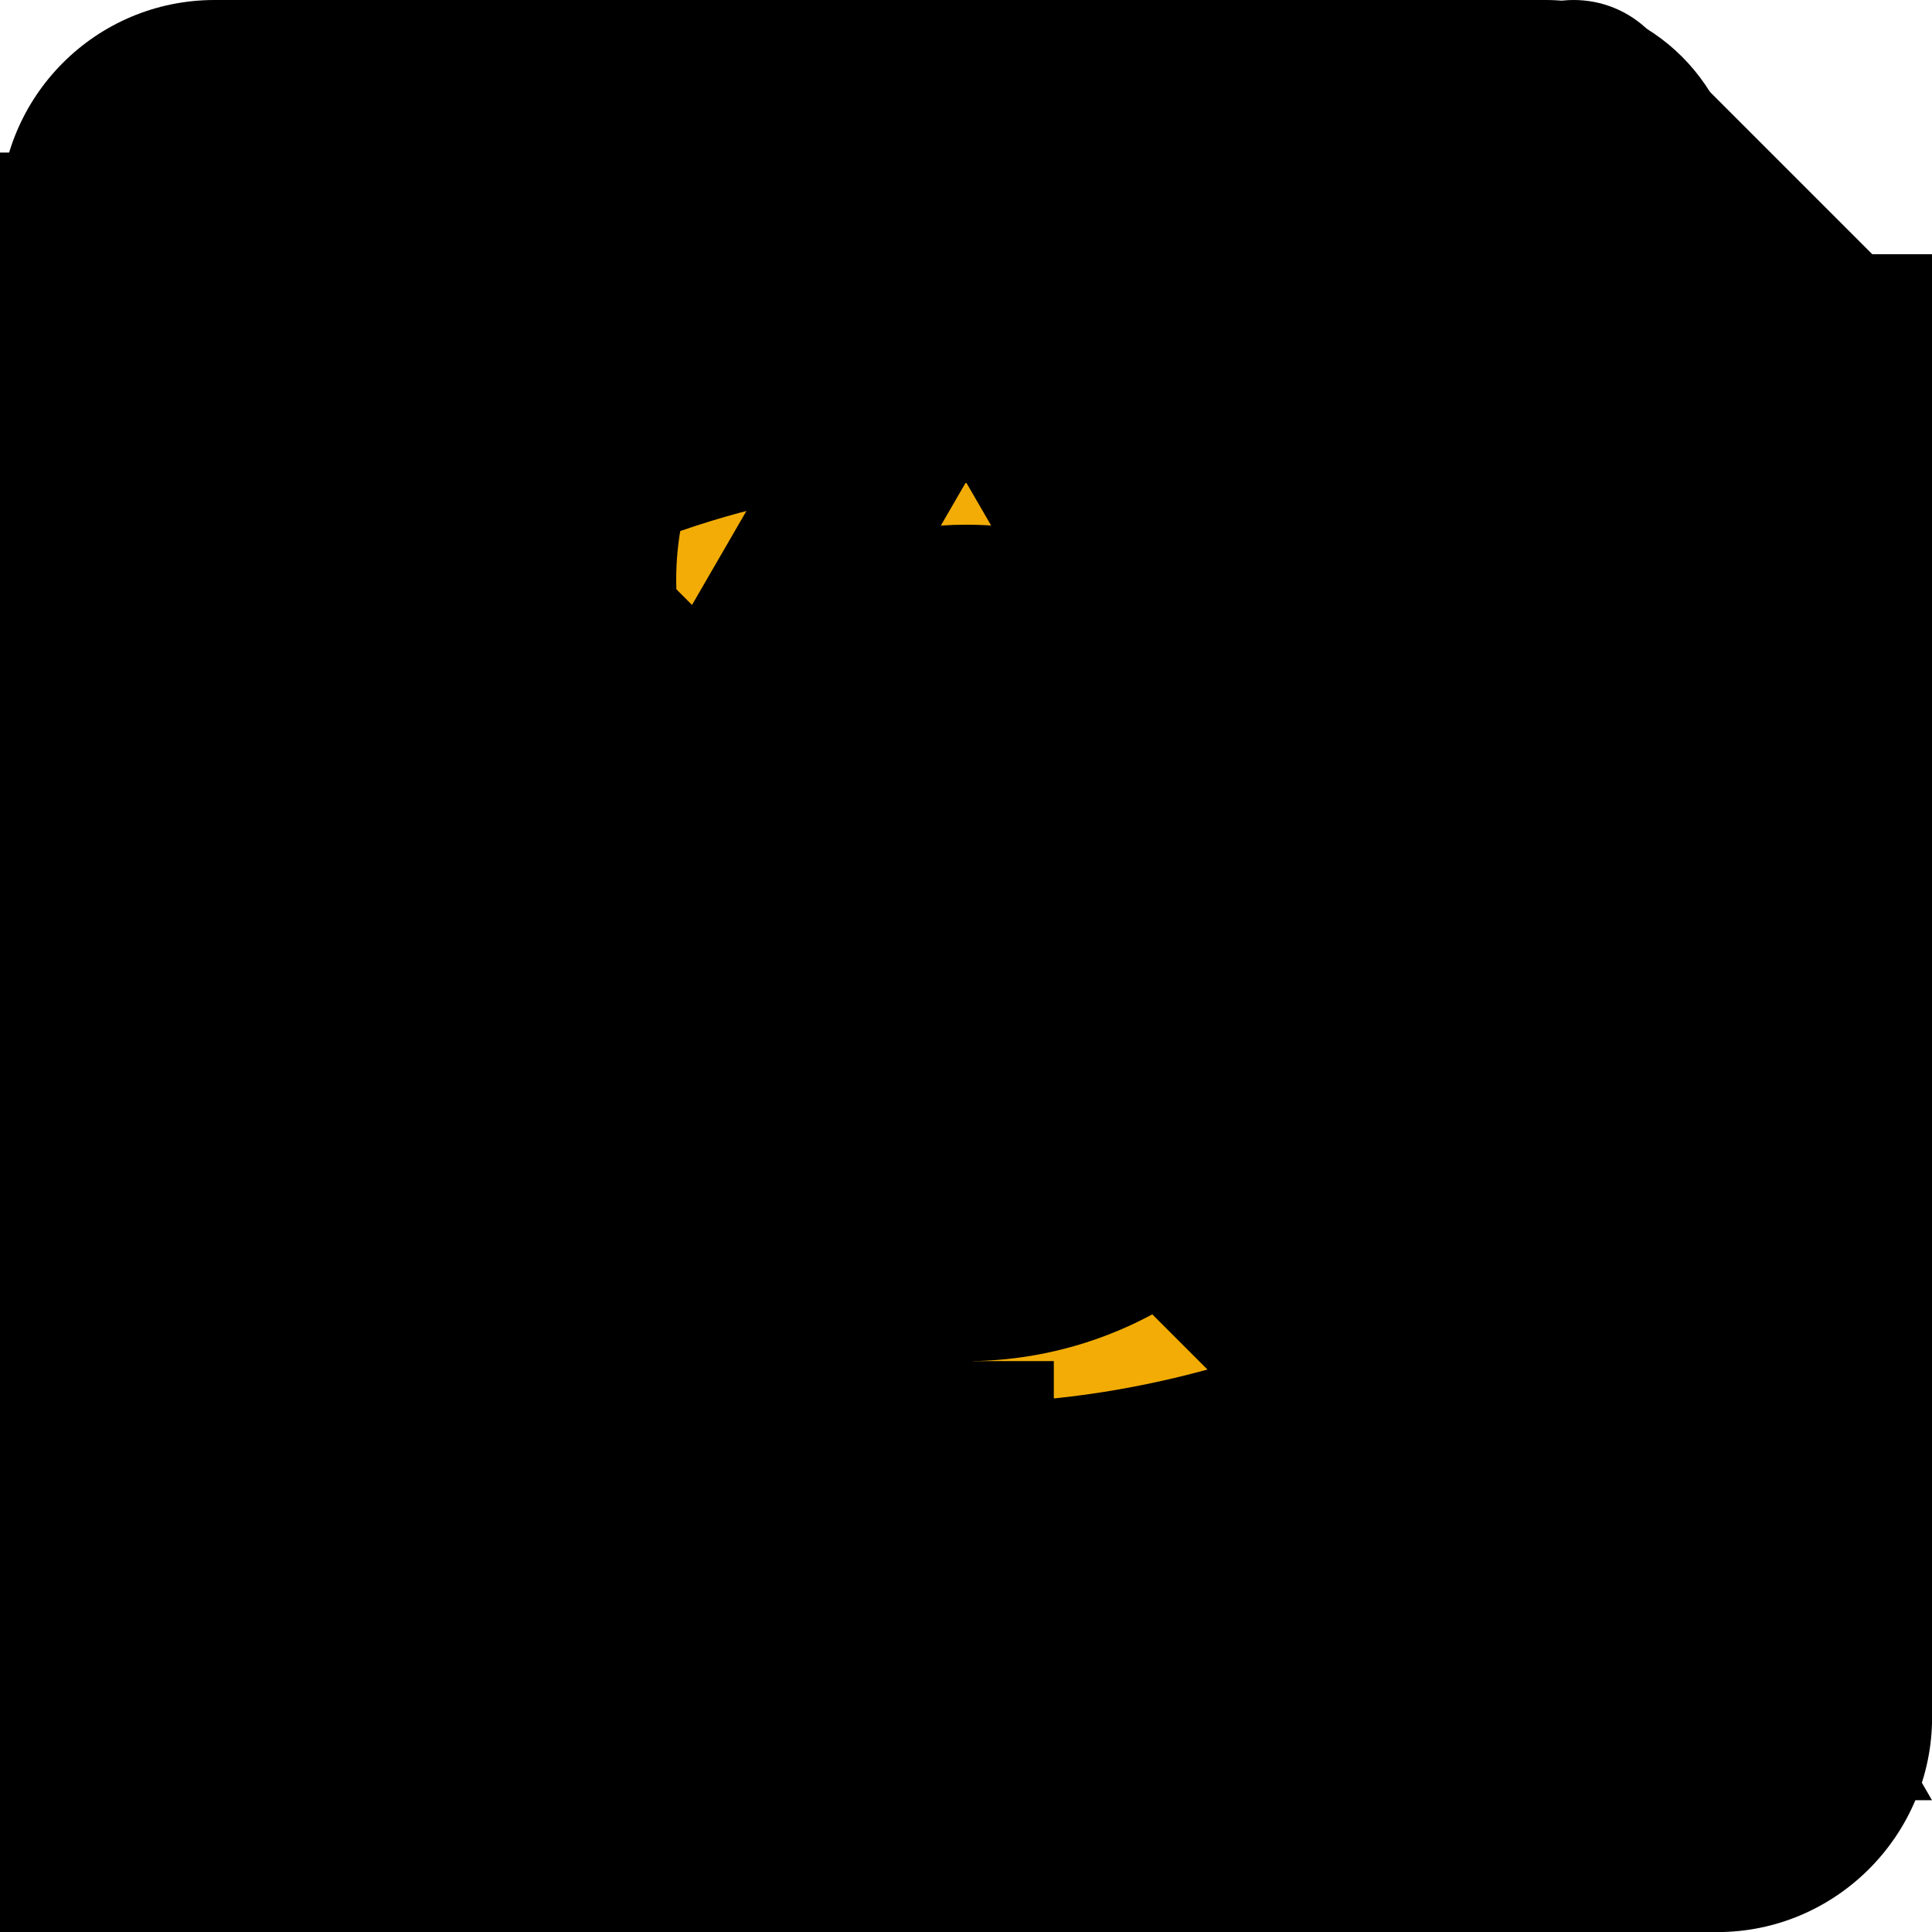
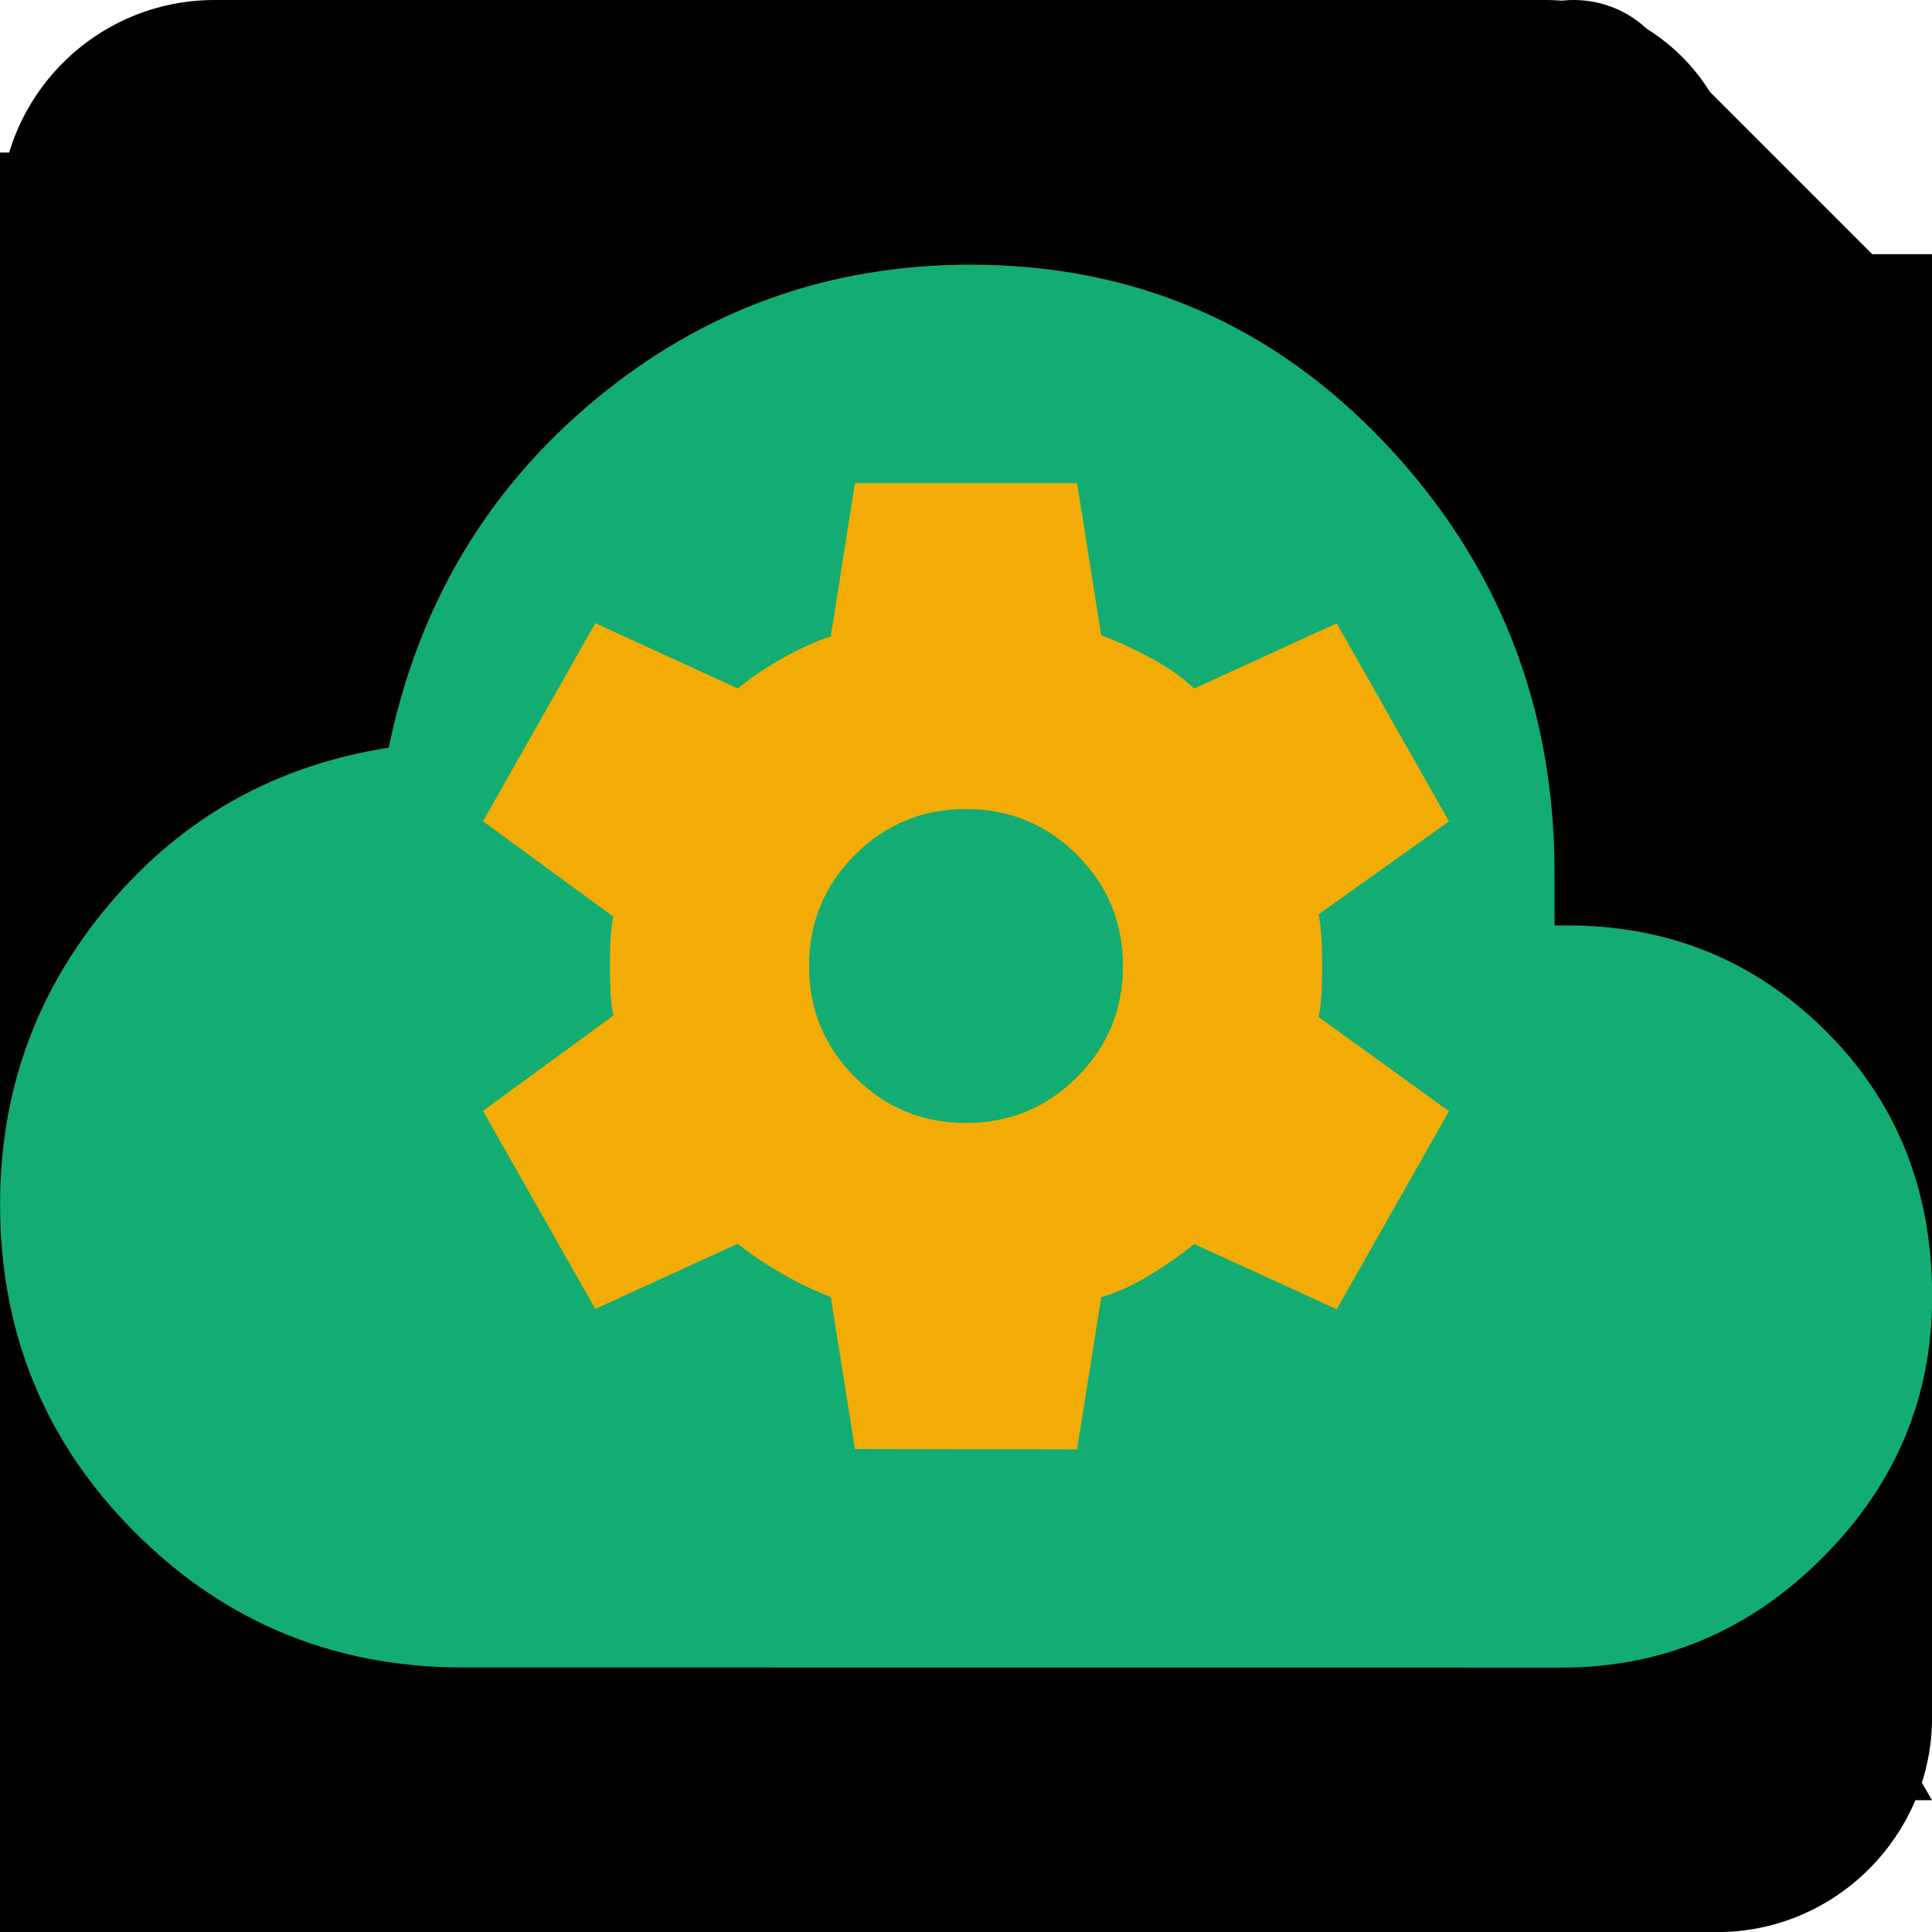
<svg xmlns="http://www.w3.org/2000/svg" width="24" height="24" version="1.1" viewBox="0 0 24 24">
  <path id="tree" d="m11.771 3.3895e-4c-0.821-0.011-1.652 0.234-2.395 0.746-0.682 0.47-1.281 1.259-1.577 2.077-0.065 0.179-0.099 0.23-0.142 0.213-0.522-0.201-1.381-0.244-1.925-0.098-1.122 0.303-1.976 1.153-2.311 2.301-0.122 0.417-0.162 1.04-0.095 1.457 0.025 0.157 0.038 0.293 0.028 0.303-0.01 0.01-0.116 0.044-0.236 0.075-0.786 0.204-1.632 0.867-2.09 1.639-0.399 0.672-0.567 1.292-0.568 2.095-0.001 1.137 0.354 2.038 1.115 2.827 0.681 0.707 1.566 1.087 2.499 1.075 0.236-0.003 0.496-0.022 0.578-0.042 0.138-0.034 0.155-0.029 0.224 0.064 0.421 0.563 0.801 0.885 1.39 1.176 0.319 0.158 0.448 0.25 0.766 0.549 1.183 1.112 2.27 1.943 3.622 2.768 0.453 0.276 0.858 0.648 0.978 0.898 0.158 0.328 0.173 0.526 0.087 1.122-0.132 0.913-0.378 1.825-0.625 2.321l-0.126 0.252h-0.642c-0.77-1.43e-4 -4.4 0.105-5.058 0.147l4.76e-4 -1.43e-4c-0.256 0.016 3.088 0.032 7.431 0.035 4.343 3e-3 7.89-1e-3 7.881-0.009-0.023-0.021-2.803-0.103-4.429-0.13l-1.4-0.024-0.138-0.205c-0.394-0.588-0.652-1.72-0.778-3.417-0.1-1.348 0.069-1.935 0.701-2.426 0.533-0.414 1.435-0.996 2.32-1.495 0.359-0.202 0.694-0.396 0.745-0.431 0.051-0.035 0.16-0.085 0.242-0.111 0.367-0.117 1.016-0.488 1.347-0.77 0.174-0.148 0.211-0.164 0.391-0.164 0.39-0.001 1.006-0.171 1.49-0.41 1.018-0.504 1.834-1.455 2.208-2.577 0.516-1.546 0.258-3.19-0.699-4.454l-0.255-0.337 0.044-0.209c0.078-0.376 0.091-1.035 0.026-1.405-0.268-1.538-1.281-2.711-2.667-3.089-0.225-0.061-0.405-0.078-0.881-0.083l-0.598-0.006-0.243-0.174c-0.651-0.466-1.388-0.687-2.158-0.649-0.236 0.012-0.536 0.047-0.668 0.08l-0.239 0.059-0.264-0.272c-0.813-0.839-1.852-1.277-2.907-1.291zm0.13 7.797c0.01-0.002-0.002 9e-3 0.005 0.054 0.033 0.207 0.15 1.051 0.257 1.602 5.62e-4 0.003 0.001 0.007 0.002 0.01 0.007-9.6e-5 0.013 4e-6 0.021-1.43e-4 0.117-0.002 0.306-0.054 0.53-0.108 0.382-0.092 0.866-0.188 1.26-0.049 0.351 0.123 0.632 0.432 0.709 1.096 0.06 0.521 0.029 1.002-0.067 1.429-0.11 0.487-0.303 0.905-0.541 1.234-0.24 0.333-0.525 0.575-0.813 0.705-0.708 0.321-1.021-0.087-1.341-0.102-0.185-0.009-0.529 0.201-0.932 0.21-0.307 0.007-0.647-0.103-0.976-0.515-0.314-0.393-0.543-0.962-0.654-1.555-0.114-0.606-0.107-1.238 0.057-1.733 0.204-0.619 0.652-1.024 1.408-0.899 0.781 0.129 0.799 0.263 1.182 0.286-0.095-1.199-0.503-1.639-0.33-1.638 0.164 0.001 0.211-0.022 0.223-0.025zm2.151 7.576 0.312 0.169c0.172 0.093 0.454 0.21 0.627 0.26 0.173 0.05 0.322 0.11 0.329 0.133 0.023 0.068-0.202 0.516-0.391 0.782-0.218 0.307-0.574 0.66-0.76 0.755-0.187 0.095-0.237 0.092-0.327-0.023-0.065-0.083-0.073-0.136-0.059-0.402 0.009-0.168 0.027-0.569 0.039-0.89 0.022-0.578 0.024-0.586 0.126-0.684zm1.685 0.608 0.42 0.021c0.231 0.012 0.425 0.025 0.431 0.03 0.018 0.015-0.647 0.537-0.908 0.712-0.228 0.153-0.396 0.205-0.439 0.135-0.029-0.047 0.104-0.315 0.308-0.618zm-7.936 0.219c0.357 0 0.447 0.01 0.447 0.052 0 0.106 0.194 0.722 0.298 0.947 0.059 0.128 0.101 0.233 0.093 0.233-0.079 0-1.285-1.135-1.285-1.209 0-0.013 0.201-0.023 0.447-0.023zm0.768 0.082c0.002-5.62e-4 0.004-2.86e-4 0.007 0.001 0.461 0.242 0.968 0.434 1.313 0.496 0.109 0.02 0.148 0.054 0.224 0.197 0.127 0.239 0.689 1.095 1.065 1.62 0.172 0.24 0.316 0.475 0.321 0.523 0.014 0.127-0.1 0.127-0.347-2e-3 -0.828-0.432-1.915-1.252-2.146-1.619-0.155-0.246-0.494-1.197-0.437-1.215zm3.233 0.462c0.013-4.29e-4 0.021 4.28e-4 0.023 3e-3 0.01 0.01 0.019 0.326 0.019 0.701 0 0.523-0.012 0.696-0.051 0.744-0.077 0.093-0.162 0.076-0.329-0.068-0.194-0.166-0.365-0.435-0.495-0.776-0.186-0.489-0.194-0.461 0.142-0.489 0.16-0.013 0.382-0.048 0.493-0.077 0.084-0.022 0.161-0.036 0.198-0.037z" />
  <path id="apple" d="m11.609 7.4945e-4c-0.048 0.01-0.232 0.102-0.879 0.098-0.68-5e-3 0.926 1.73 1.3 6.451-1.506-0.088-1.576-0.616-4.652-1.125-2.978-0.493-4.74 1.103-5.544 3.541-0.643 1.949-0.673 4.435-0.223 6.823 0.44 2.334 1.34 4.573 2.577 6.122 1.295 1.623 2.635 2.056 3.841 2.029 1.586-0.035 2.943-0.862 3.67-0.826 1.261 0.062 2.492 1.668 5.28 0.403 1.134-0.514 2.256-1.466 3.201-2.777 0.934-1.295 1.697-2.94 2.128-4.859 0.378-1.682 0.502-3.575 0.264-5.626-0.303-2.613-1.41-3.829-2.793-4.315-1.553-0.545-3.456-0.167-4.961 0.194-0.883 0.211-1.629 0.417-2.088 0.426-0.029 5.9e-4 -0.053-8e-5 -0.081 3.9e-4l-6e-3 -0.039c-0.422-2.171-0.882-5.492-1.013-6.307-0.029-0.178 0.016-0.221-0.022-0.213z" />
  <path id="recipe" d="m19.2 0h-14.4c-1.32 0-2.4 1.08-2.4 2.4v19.2c0 1.32 1.08 2.4 2.4 2.4h14.4c1.32 0 2.4-1.08 2.4-2.4v-19.2c0-1.32-1.08-2.4-2.4-2.4zm-14.4 2.4h6v9.6l-3-1.8-3 1.8z" />
  <path id="diary" d="m18 0c-0.66 0-1.2 0.54-1.2 1.2v1.2h-9.6v-1.2c0-0.66-0.54-1.2-1.2-1.2s-1.2 0.54-1.2 1.2v1.2h-1.2c-1.332 0-2.388 1.08-2.388 2.4l-0.012 16.8c0 1.32 1.068 2.4 2.4 2.4h16.8c1.32 0 2.4-1.08 2.4-2.4v-16.8c0-1.32-1.08-2.4-2.4-2.4h-1.2v-1.2c0-0.66-0.54-1.2-1.2-1.2zm2.4 21.6h-16.8v-12h16.8zm-9.6-8.4c0-0.66 0.54-1.2 1.2-1.2s1.2 0.54 1.2 1.2-0.54 1.2-1.2 1.2-1.2-0.54-1.2-1.2zm-4.8 0c0-0.66 0.54-1.2 1.2-1.2s1.2 0.54 1.2 1.2-0.54 1.2-1.2 1.2-1.2-0.54-1.2-1.2zm9.6 0c0-0.66 0.54-1.2 1.2-1.2s1.2 0.54 1.2 1.2-0.54 1.2-1.2 1.2-1.2-0.54-1.2-1.2zm-4.8 4.8c0-0.66 0.54-1.2 1.2-1.2s1.2 0.54 1.2 1.2-0.54 1.2-1.2 1.2-1.2-0.54-1.2-1.2zm-4.8 0c0-0.66 0.54-1.2 1.2-1.2s1.2 0.54 1.2 1.2-0.54 1.2-1.2 1.2-1.2-0.54-1.2-1.2zm9.6 0c0-0.66 0.54-1.2 1.2-1.2s1.2 0.54 1.2 1.2-0.54 1.2-1.2 1.2-1.2-0.54-1.2-1.2z" />
  <path id="shop" d="m22.909 9.28h-5.226l-4.789-7.167c-0.436-0.644-1.385-0.644-1.811 0l-4.789 7.167h-5.204c-0.6 0-1.091 0.491-1.091 1.091 0 0.098 0.011 0.196 0.044 0.295l2.771 10.113c0.251 0.916 1.091 1.593 2.095 1.593h14.182c1.004 0 1.844-0.676 2.106-1.593l2.771-10.113 0.033-0.295c0-0.6-0.491-1.091-1.091-1.091zm-10.92-4.593 3.066 4.593h-6.131zm0.011 13.32c-1.2 0-2.182-0.982-2.182-2.182s0.982-2.182 2.182-2.182 2.182 0.982 2.182 2.182-0.982 2.182-2.182 2.182z" />
  <path id="forward" d="m12 0-2.115 2.115 8.37 8.385h-18.255v3h18.255l-8.37 8.385 2.115 2.115 12-12z" />
  <g id="donate">
    <path d="m6.625 3.049 10.722-0.352v18.461l-10.722 0.352z" fill="#f2ac05" />
    <path d="m12-5e-8c-6.624 0-12 5.376-12 12 0 6.624 5.376 12 12 12s12-5.376 12-12c0-6.624-5.376-12-12-12zm1.056 18.912v1.488h-2.1v-1.548c-0.888-0.216-2.868-0.924-3.624-3.552l1.98-0.804c0.072 0.264 0.696 2.508 2.88 2.508 1.116 0 2.376-0.576 2.376-1.932 0-1.152-0.84-1.752-2.736-2.436-1.32-0.468-4.02-1.236-4.02-3.972 0-0.12 0.012-2.88 3.144-3.552v-1.512h2.1v1.488c2.208 0.384 3.012 2.148 3.192 2.676l-1.896 0.804c-0.132-0.42-0.708-1.608-2.28-1.608-0.84 0-2.172 0.444-2.172 1.668 0 1.14 1.032 1.572 3.168 2.28 2.88 0.996 3.612 2.46 3.612 4.14 0 3.156-3 3.756-3.624 3.864z" fill="#13ad73" />
  </g>
  <g id="nocharge">
    <path d="m12.667 5.2c2.373 0 3.253 1.133 3.333 2.8h2.947c-0.093-2.293-1.493-4.4-4.28-5.08v-2.92h-4v2.88c-0.707 0.16-1.373 0.4-1.973 0.72l1.96 1.96c0.547-0.227 1.213-0.36 2.013-0.36zm-7.807 0.484 1.14 2.01c0 2.773 2.08 4.28 5.213 5.213l4.68 4.68c-0.453 0.64-1.4 1.213-3.227 1.213-2.747 0-3.827-1.227-3.973-2.8h-2.933c0.16 2.92 2.347 4.56 4.907 5.107v2.893h4v-2.867c1.28-0.24 2.427-0.733 3.267-1.493l2.408 1.297 0.883-0.499z" fill="#13ad73" />
    <path d="m3.107 1.413-1.693 1.693 19.48 19.493 1.693-1.693z" fill="#f2ac05" />
  </g>
  <g id="devices">
    <path d="m16.743 15.761h-14.862v-11.283h16.924v3.434h1.881v-3.434c0-1.034-0.846-1.881-1.881-1.881h-16.924c-1.034 0-1.881 0.846-1.881 1.881v11.283c0 1.034 0.846 1.881 1.881 1.881h6.582v1.881h-1.881v1.881h7.522v-1.881h-1.881v-1.881h4.52" fill="#13ad73" />
    <path d="m22.389 7.222h-5.156c-0.889 0-1.611 0.722-1.611 1.611v10.957c0 0.889 0.722 1.611 1.611 1.611h5.156c0.889 0 1.611-0.722 1.611-1.611v-10.957c0-0.889-0.722-1.611-1.611-1.611zm-2.578 13.535c-0.535 0-0.967-0.432-0.967-0.967 0-0.535 0.432-0.967 0.967-0.967s0.967 0.432 0.967 0.967c0 0.535-0.432 0.967-0.967 0.967zm2.9-2.578h-5.801v-9.023h5.801z" fill="#f2ac05" />
  </g>
  <g id="quality">
    <path d="m4.372 6.438h14.921v11.288h-14.921z" fill="#f2ac05" />
    <path d="m24 12-2.662-3.044 0.371-4.026-3.938-0.895-2.062-3.491-3.709 1.593-3.709-1.593-2.062 3.48-3.938 0.884 0.371 4.036-2.662 3.054 2.662 3.044-0.371 4.036 3.938 0.895 2.062 3.48 3.709-1.604 3.709 1.593 2.062-3.48 3.938-0.895-0.371-4.026zm-14.084 5.149-4.146-4.156 1.615-1.615 2.531 2.542 6.382-6.404 1.615 1.615z" fill="#13ad73" />
  </g>
  <path id="privacy" d="m12 0.547-9.386 4.171v6.256c0 5.787 4.005 11.198 9.386 12.512 5.382-1.314 9.386-6.725 9.386-12.512v-6.256z" fill="#13ad73" stroke="#f2ac05" />
  <g id="github">
    <path d="m24 12a12 12 0 0 1-12 12 12 12 0 0 1-12-12 12 12 0 0 1 12-12 12 12 0 0 1 12 12z" fill="#f2ac05" />
    <path d="m12 0c-6.63 0-12 5.37-12 12 0 5.31 3.435 9.795 8.205 11.385 0.6 0.105 0.825-0.255 0.825-0.57 0-0.285-0.015-1.23-0.015-2.235-3.015 0.555-3.795-0.735-4.035-1.41-0.135-0.345-0.72-1.41-1.23-1.695-0.42-0.225-1.02-0.78-0.015-0.795 0.945-0.015 1.62 0.87 1.845 1.23 1.08 1.815 2.805 1.305 3.495 0.99 0.105-0.78 0.42-1.305 0.765-1.605-2.67-0.3-5.46-1.335-5.46-5.925 0-1.305 0.465-2.385 1.23-3.225-0.12-0.3-0.54-1.53 0.12-3.18 0 0 1.005-0.315 3.3 1.23 0.96-0.27 1.98-0.405 3-0.405s2.04 0.135 3 0.405c2.295-1.56 3.3-1.23 3.3-1.23 0.66 1.65 0.24 2.88 0.12 3.18 0.765 0.84 1.23 1.905 1.23 3.225 0 4.605-2.805 5.625-5.475 5.925 0.435 0.375 0.81 1.095 0.81 2.22 0 1.605-0.015 2.895-0.015 3.3 0 0.315 0.225 0.69 0.825 0.57 4.74-1.59 8.175-6.09 8.175-11.385 0-6.63-5.37-12-12-12z" fill="#13ad73" />
  </g>
  <path id="account" d="m12 0c-6.624 0-12 5.376-12 12s5.376 12 12 12 12-5.376 12-12-5.376-12-12-12zm0 3.6c1.992 0 3.6 1.608 3.6 3.6s-1.608 3.6-3.6 3.6-3.6-1.608-3.6-3.6 1.608-3.6 3.6-3.6zm0 17.04c-3 0-5.652-1.536-7.2-3.864 0.036-2.388 4.8-3.696 7.2-3.696 2.388 0 7.164 1.308 7.2 3.696-1.548 2.328-4.2 3.864-7.2 3.864z" />
  <path id="logout" d="m18 6-1.692 1.692 3.096 3.108h-12.204v2.4h12.204l-3.096 3.096 1.692 1.704 6-6zm-15.6-2.4h9.6v-2.4h-9.6c-1.32 0-2.4 1.08-2.4 2.4v16.8c0 1.32 1.08 2.4 2.4 2.4h9.6v-2.4h-9.6z" />
  <path id="more" d="m12 6c1.65 0 3-1.35 3-3s-1.35-3-3-3-3 1.35-3 3 1.35 3 3 3zm0 3c-1.65 0-3 1.35-3 3s1.35 3 3 3 3-1.35 3-3-1.35-3-3-3zm0 9c-1.65 0-3 1.35-3 3s1.35 3 3 3 3-1.35 3-3-1.35-3-3-3z" />
  <path id="edit" d="m-7.5e-8 19.001v4.999h4.999l14.745-14.745-4.999-4.999zm23.61-13.611c0.52-0.52 0.52-1.36 0-1.88l-3.12-3.12c-0.52-0.52-1.36-0.52-1.88 0l-2.44 2.44 4.999 4.999z" />
  <path id="save" d="m18.667 4.5e-7h-16c-1.48 0-2.667 1.2-2.667 2.667v18.667c0 1.467 1.187 2.667 2.667 2.667h18.667c1.467 0 2.667-1.2 2.667-2.667v-16zm-6.667 21.333c-2.213 0-4-1.787-4-4s1.787-4 4-4c2.213 0 4 1.787 4 4s-1.787 4-4 4zm4-13.333h-13.333v-5.333h13.333z" />
  <path id="check" d="m7.636 17.318-5.727-5.727-1.909 1.909 7.636 7.636 16.364-16.364-1.909-1.909z" />
  <path id="warn" d="m12 1.636-12 20.727h24zm0 4.353 8.216 14.192h-16.43zm-1.091 4.374v5.455h2.182v-5.455zm0 6.545v2.182h2.182v-2.182z" />
  <path id="list-num" d="m0 18.316h2.526v0.632h-1.263v1.263h1.263v0.632h-2.526v1.263h3.789v-5.053h-3.789zm1.263-11.368h1.263v-5.053h-2.526v1.263h1.263zm-1.263 3.789h2.274l-2.274 2.653v1.137h3.789v-1.263h-2.274l2.274-2.653v-1.137h-3.789zm6.316-7.579v2.526h17.684v-2.526zm0 17.684h17.684v-2.526h-17.684zm0-7.579h17.684v-2.526h-17.684z" />
  <path id="visible" d="m12 6c4.135 0 7.822 2.324 9.622 6-1.8 3.676-5.487 6-9.622 6s-7.822-2.324-9.622-6c1.8-3.676 5.487-6 9.622-6m0-2.182c-5.455 0-10.113 3.393-12 8.182 1.887 4.789 6.545 8.182 12 8.182s10.113-3.393 12-8.182c-1.887-4.789-6.545-8.182-12-8.182zm0 5.455c1.506 0 2.727 1.222 2.727 2.727s-1.222 2.727-2.727 2.727-2.727-1.222-2.727-2.727 1.222-2.727 2.727-2.727m0-2.182c-2.705 0-4.909 2.204-4.909 4.909s2.204 4.909 4.909 4.909 4.909-2.204 4.909-4.909-2.204-4.909-4.909-4.909z" />
  <path id="hidden" d="m12 5.427c4.135 0 7.822 2.324 9.622 6-0.644 1.331-1.549 2.476-2.629 3.404l1.538 1.538c1.516-1.342 2.716-3.022 3.469-4.942-1.887-4.789-6.545-8.182-12-8.182-1.385 0-2.716 0.218-3.971 0.622l1.8 1.8c0.709-0.142 1.429-0.24 2.171-0.24zm-1.167 1.244 2.258 2.258c0.622 0.273 1.124 0.775 1.396 1.396l2.258 2.258c0.087-0.371 0.153-0.764 0.153-1.167 0.011-2.705-2.193-4.898-4.898-4.898-0.404 0-0.785 0.055-1.167 0.153zm-9.731-3.567 2.924 2.924c-1.778 1.396-3.186 3.251-4.026 5.4 1.887 4.789 6.545 8.182 12 8.182 1.658 0 3.251-0.316 4.713-0.895l3.731 3.731 1.538-1.538-19.342-19.353zm8.182 8.182 2.847 2.847c-0.044 0.011-0.087 0.022-0.131 0.022-1.506 0-2.727-1.222-2.727-2.727 0-0.055 0.011-0.087 0.011-0.142zm-3.709-3.709 1.909 1.909c-0.251 0.6-0.393 1.254-0.393 1.942 0 2.705 2.204 4.909 4.909 4.909 0.687 0 1.342-0.142 1.931-0.393l1.069 1.069c-0.96 0.262-1.964 0.415-3 0.415-4.135 0-7.822-2.324-9.622-6 0.764-1.56 1.876-2.847 3.196-3.851z" />
+   <g id="api" stroke-width=".05">
+     <path d="m5.755 20.714q-2.4 0-4.077-1.677-1.677-1.677-1.677-4.077 0-2.127 1.364-3.736 1.364-1.609 3.464-1.936 0.545-2.646 2.564-4.323 2.018-1.677 4.664-1.677 3.054 0 5.154 2.223 2.1 2.223 2.1 5.332v0.655q1.964-0.055 3.327 1.268 1.364 1.323 1.364 3.341 0 1.882-1.364 3.245-1.364 1.364-3.245 1.364z" fill="#13ad73" />
+     <path d="m10.62 18-0.3-1.89q-0.285-0.105-0.6-0.285-0.315-0.18-0.555-0.375l-1.77 0.81-1.395-2.46 1.62-1.185q-0.03-0.135-0.037-0.307-0.007-0.172-0.007-0.307 0-0.135 0.007-0.307 0.007-0.172 0.037-0.307l-1.62-1.185 1.395-2.46 1.77 0.81q0.24-0.195 0.555-0.375 0.315-0.18 0.6-0.27l0.3-1.905h2.76l0.3 1.89q0.285 0.105 0.608 0.278 0.323 0.172 0.547 0.383l1.77-0.81 1.395 2.46-1.62 1.155q0.03 0.15 0.037 0.323t0.007 0.323-0.007 0.315-0.037 0.315l1.62 1.17-1.395 2.46-1.77-0.81q-0.24 0.195-0.547 0.383t-0.608 0.278l-0.3 1.89zm1.38-4.05q0.81 0 1.38-0.57 0.57-0.57 0.57-1.38t-0.57-1.38-1.38-0.57-1.38 0.57-0.57 1.38 0.57 1.38q0.57 0.57 1.38 0.57z" fill="#f2ac05" />
+   </g>
</svg>
